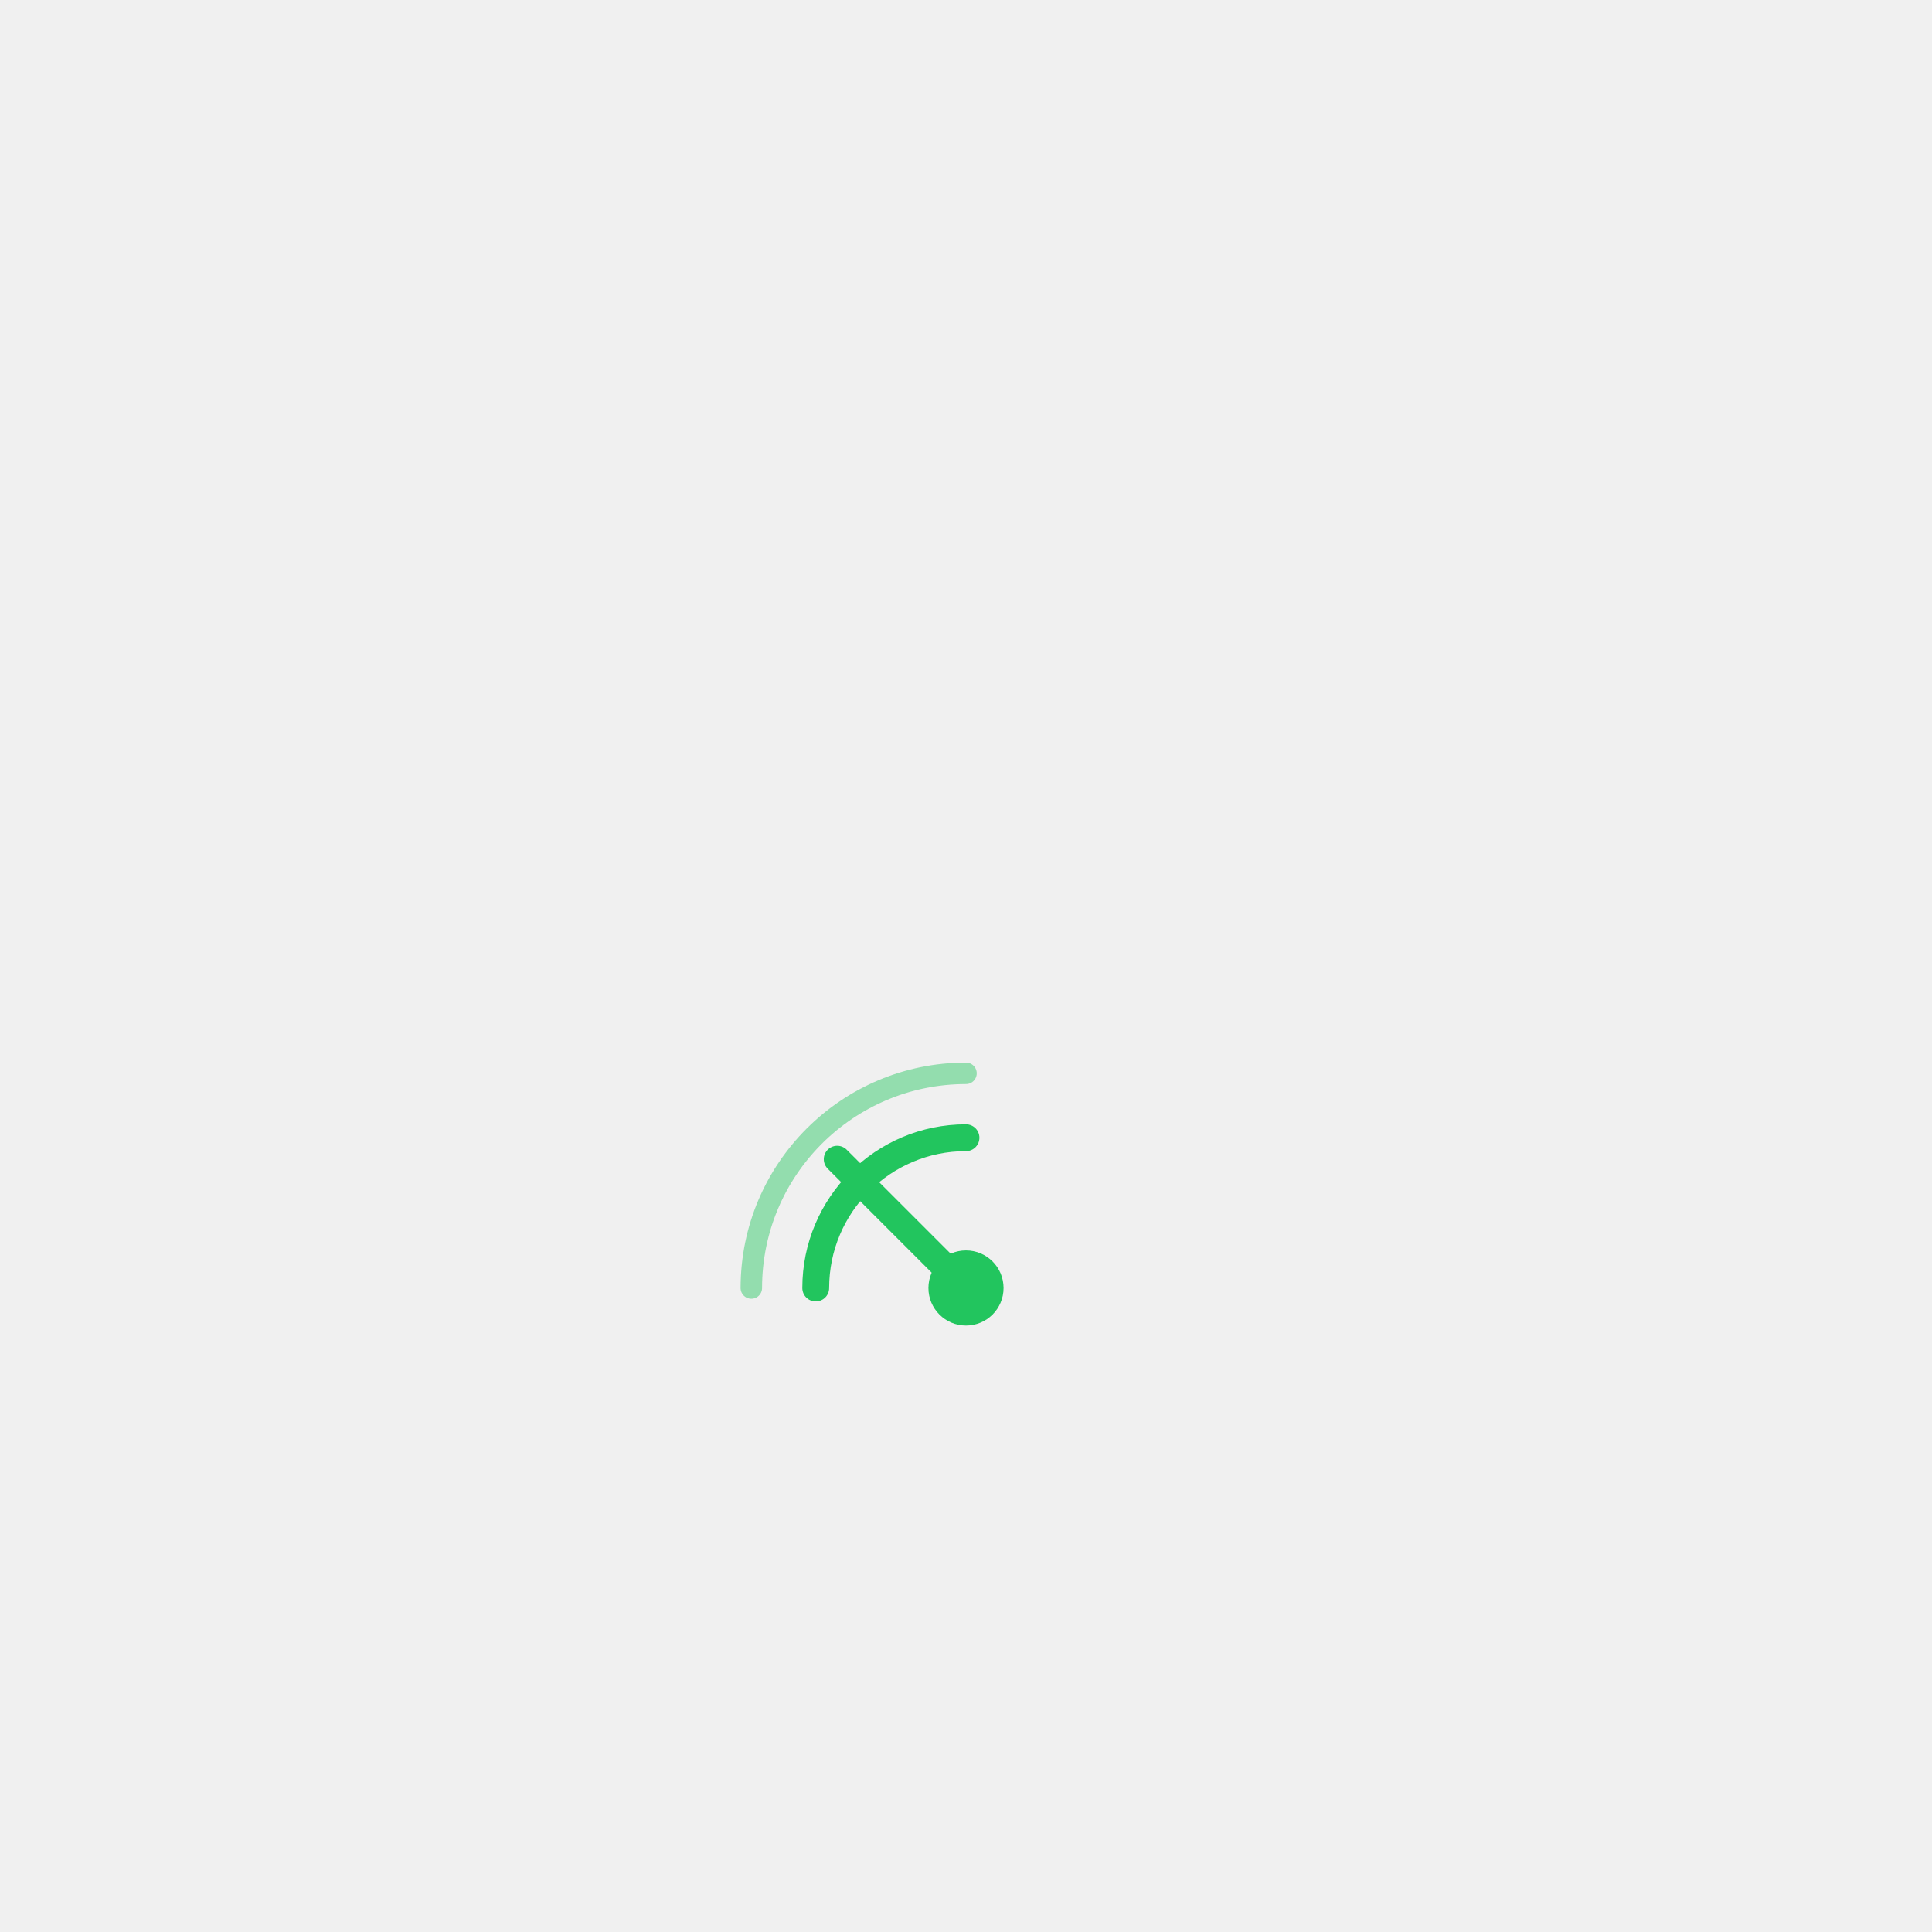
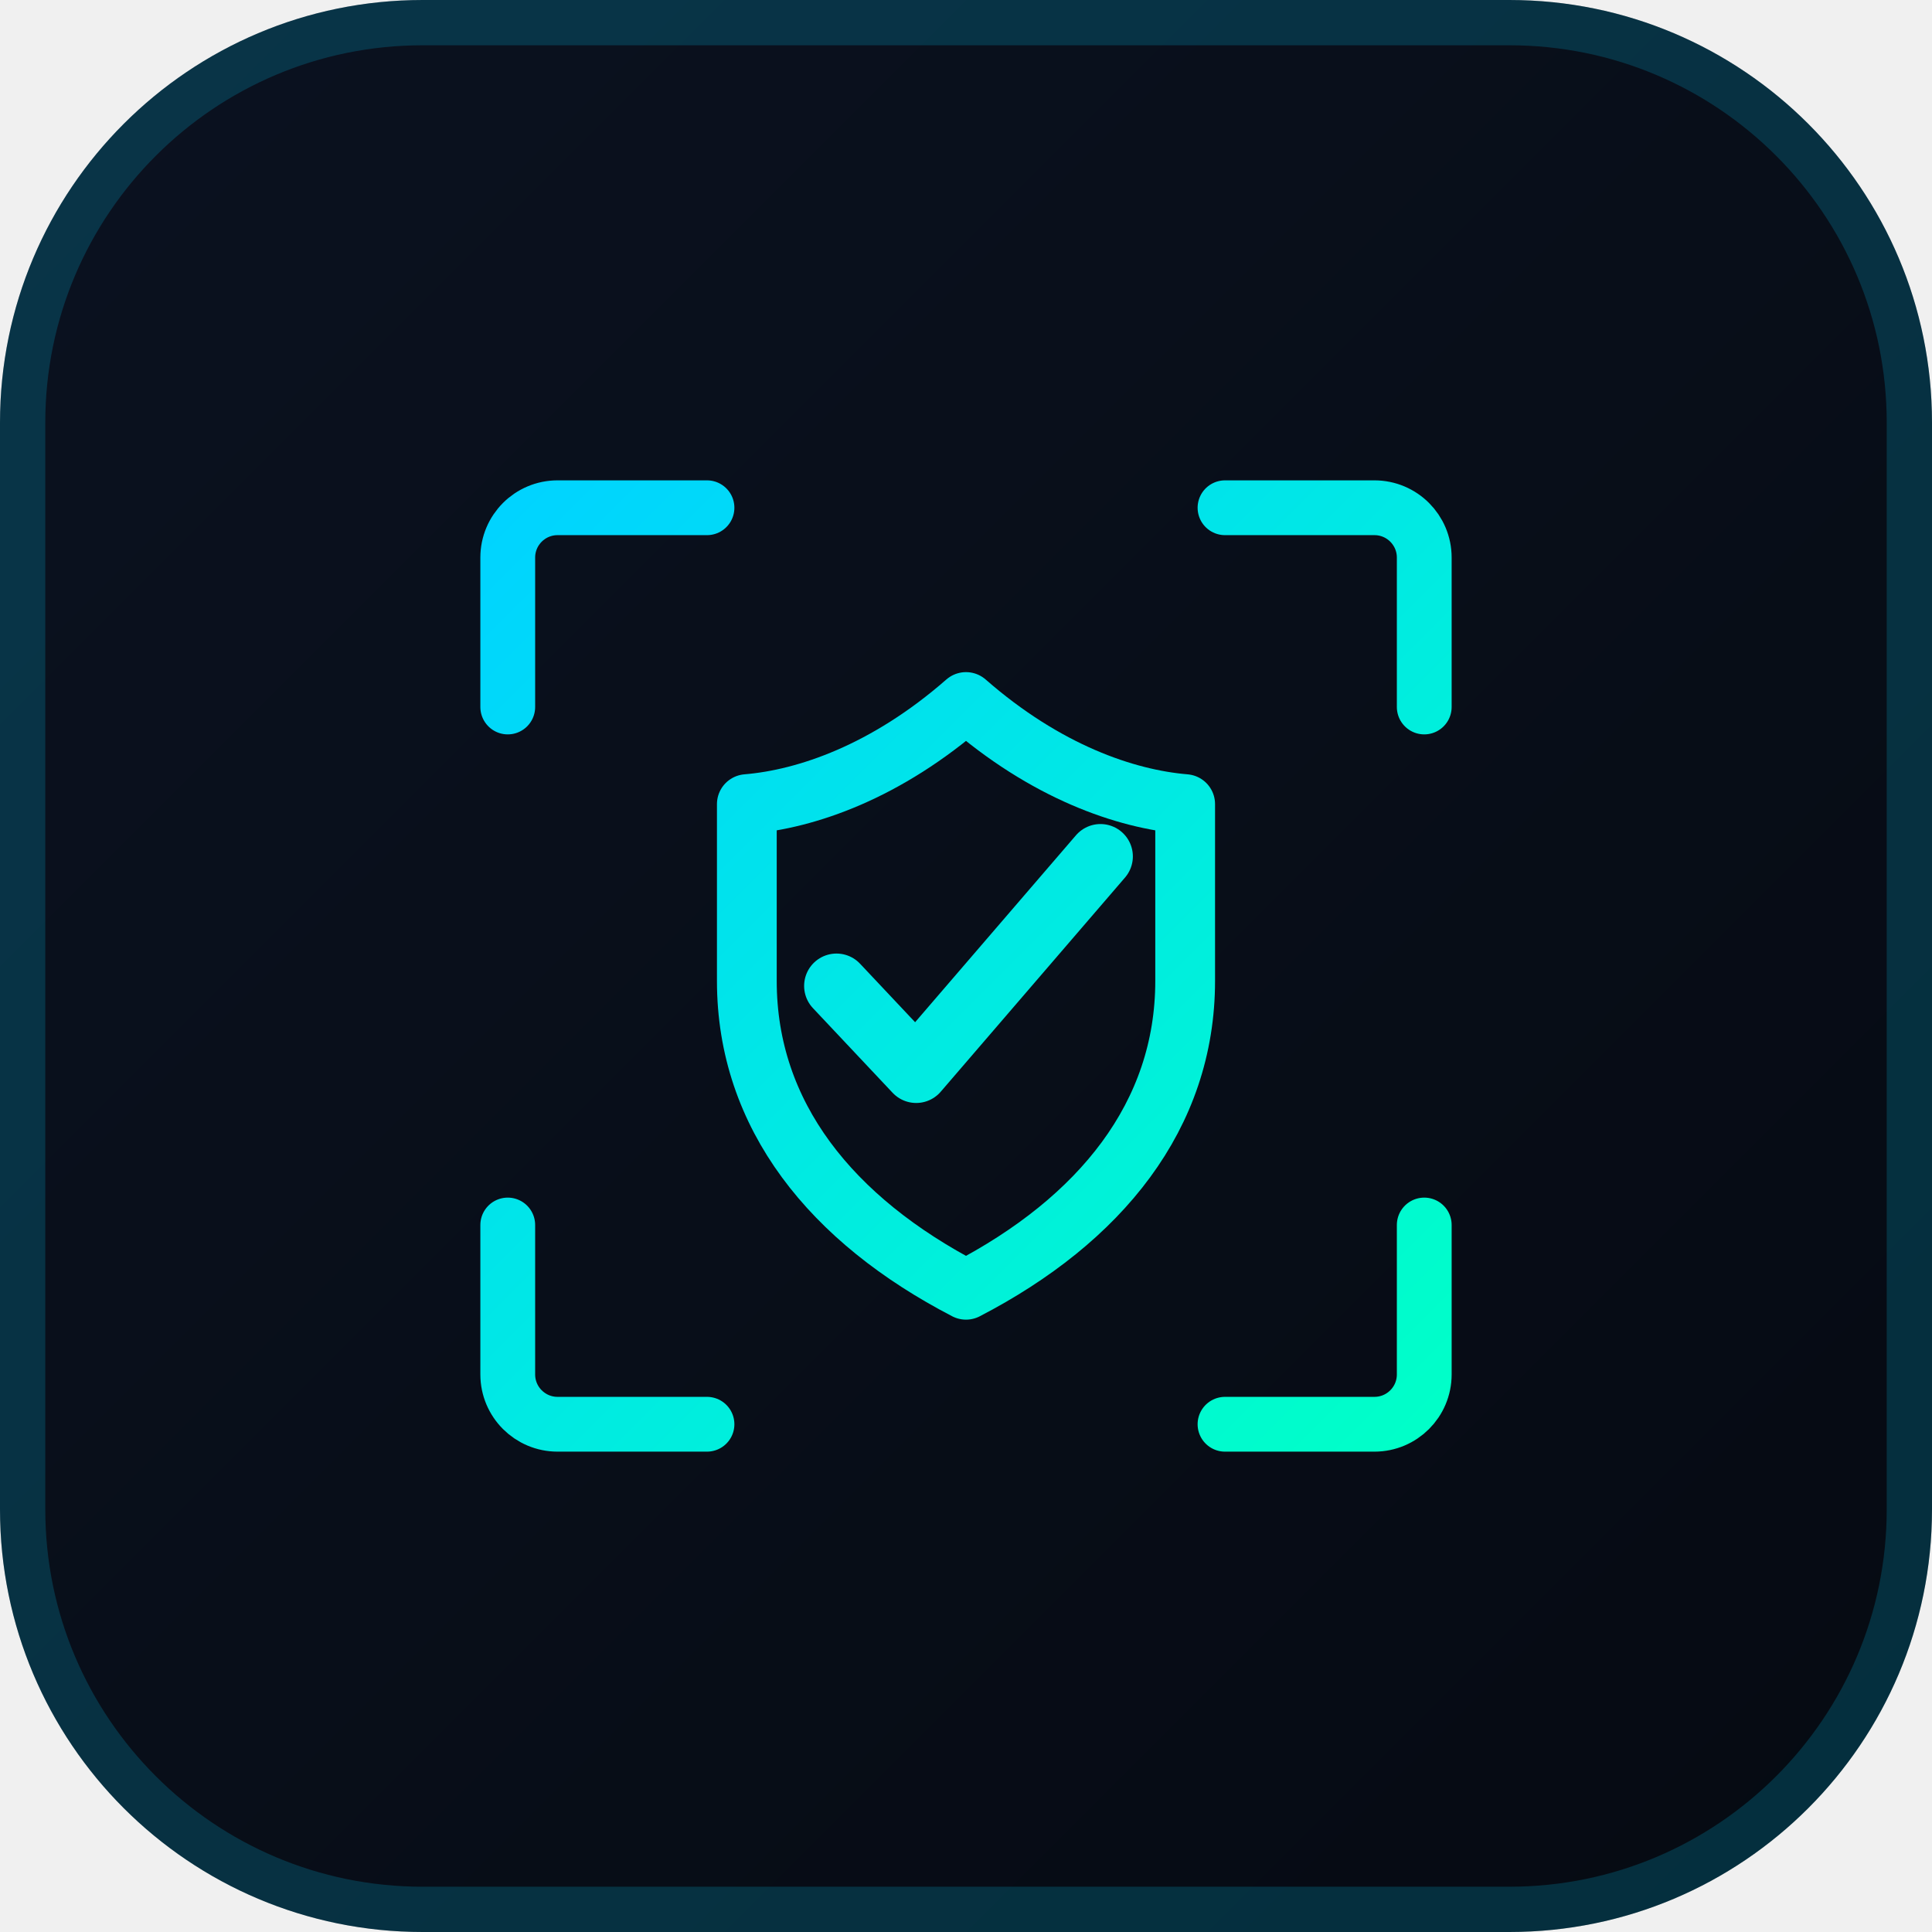
- <svg xmlns="http://www.w3.org/2000/svg" width="180" height="180" viewBox="0 0 180 180" fill="none">
-   <style>
-     @media (prefers-color-scheme: light) {
-       .bg { fill: #0a0a0a; }
-       .shield { fill: #ffffff; }
-       .inner { fill: #0a0a0a; }
-     }
-     @media (prefers-color-scheme: dark) {
-       .bg { fill: #ffffff; }
-       .shield { fill: #0a0a0a; }
-       .inner { fill: #ffffff; }
-     }
-     .accent { stroke: #22c55e; fill: none; }
-     .dot { fill: #22c55e; }
-   </style>
-   <rect class="bg" width="180" height="180" rx="37" />
-   <g transform="translate(90, 90)">
-     <path class="shield" d="M-30 -55L30 -55L50 -25L50 18L0 68L-50 18L-50 -25Z" />
-     <path class="inner" d="M-20 -45L20 -45L38 -20L38 15L0 58L-38 15L-38 -20Z" />
-     <path class="accent" d="M-14 30A14 14 0 0 1 0 16" stroke-width="2.5" stroke-linecap="round" />
-     <path class="accent" d="M-20 30A20 20 0 0 1 0 10" stroke-width="2" stroke-linecap="round" opacity="0.45" />
-     <line x1="0" y1="30" x2="-12" y2="18" class="accent" stroke-width="2.5" stroke-linecap="round" />
-     <circle cx="0" cy="30" r="3.5" class="dot" />
+ <svg xmlns="http://www.w3.org/2000/svg" width="180" height="180" viewBox="0 0 512 512" fill="none">
+   <defs>
+     <linearGradient id="tile" x1="0" y1="0" x2="512" y2="512" gradientUnits="userSpaceOnUse">
+       <stop offset="0" stop-color="#0B1220" />
+       <stop offset="1" stop-color="#050A12" />
+     </linearGradient>
+     <linearGradient id="mark" x1="72" y1="72" x2="440" y2="440" gradientUnits="userSpaceOnUse">
+       <stop offset="0" stop-color="#00D4FF" />
+       <stop offset="1" stop-color="#00FFC8" />
+     </linearGradient>
+   </defs>
+   <rect width="512" height="512" rx="112" fill="url(#tile)" />
+   <rect x="6" y="6" width="500" height="500" rx="106" stroke="#00D4FF" stroke-opacity="0.18" stroke-width="12" fill="none" />
+   <g transform="translate(256 256) scale(0.66) translate(-256 -256)">
+     <g stroke="url(#mark)" stroke-width="22" stroke-linecap="round" fill="none">
+       <path d="M72 152V92a20 20 0 0 1 20-20h60" />
+       <path d="M440 152V92a20 20 0 0 0-20-20h-60" />
+       <path d="M72 360v60a20 20 0 0 0 20 20h60" />
+       <path d="M440 360v60a20 20 0 0 1-20 20h-60" />
+     </g>
+     <path d="M256 150c32 28 64 39 88 41v71c0 54-34 96-88 124-54-28-88-70-88-124v-71c24-2 56-13 88-41Z" stroke="url(#mark)" stroke-width="24" stroke-linejoin="round" fill="none" />
+     <path d="M204 264l32 34 74-86" stroke="url(#mark)" stroke-width="26" stroke-linecap="round" stroke-linejoin="round" fill="none" />
  </g>
</svg>
